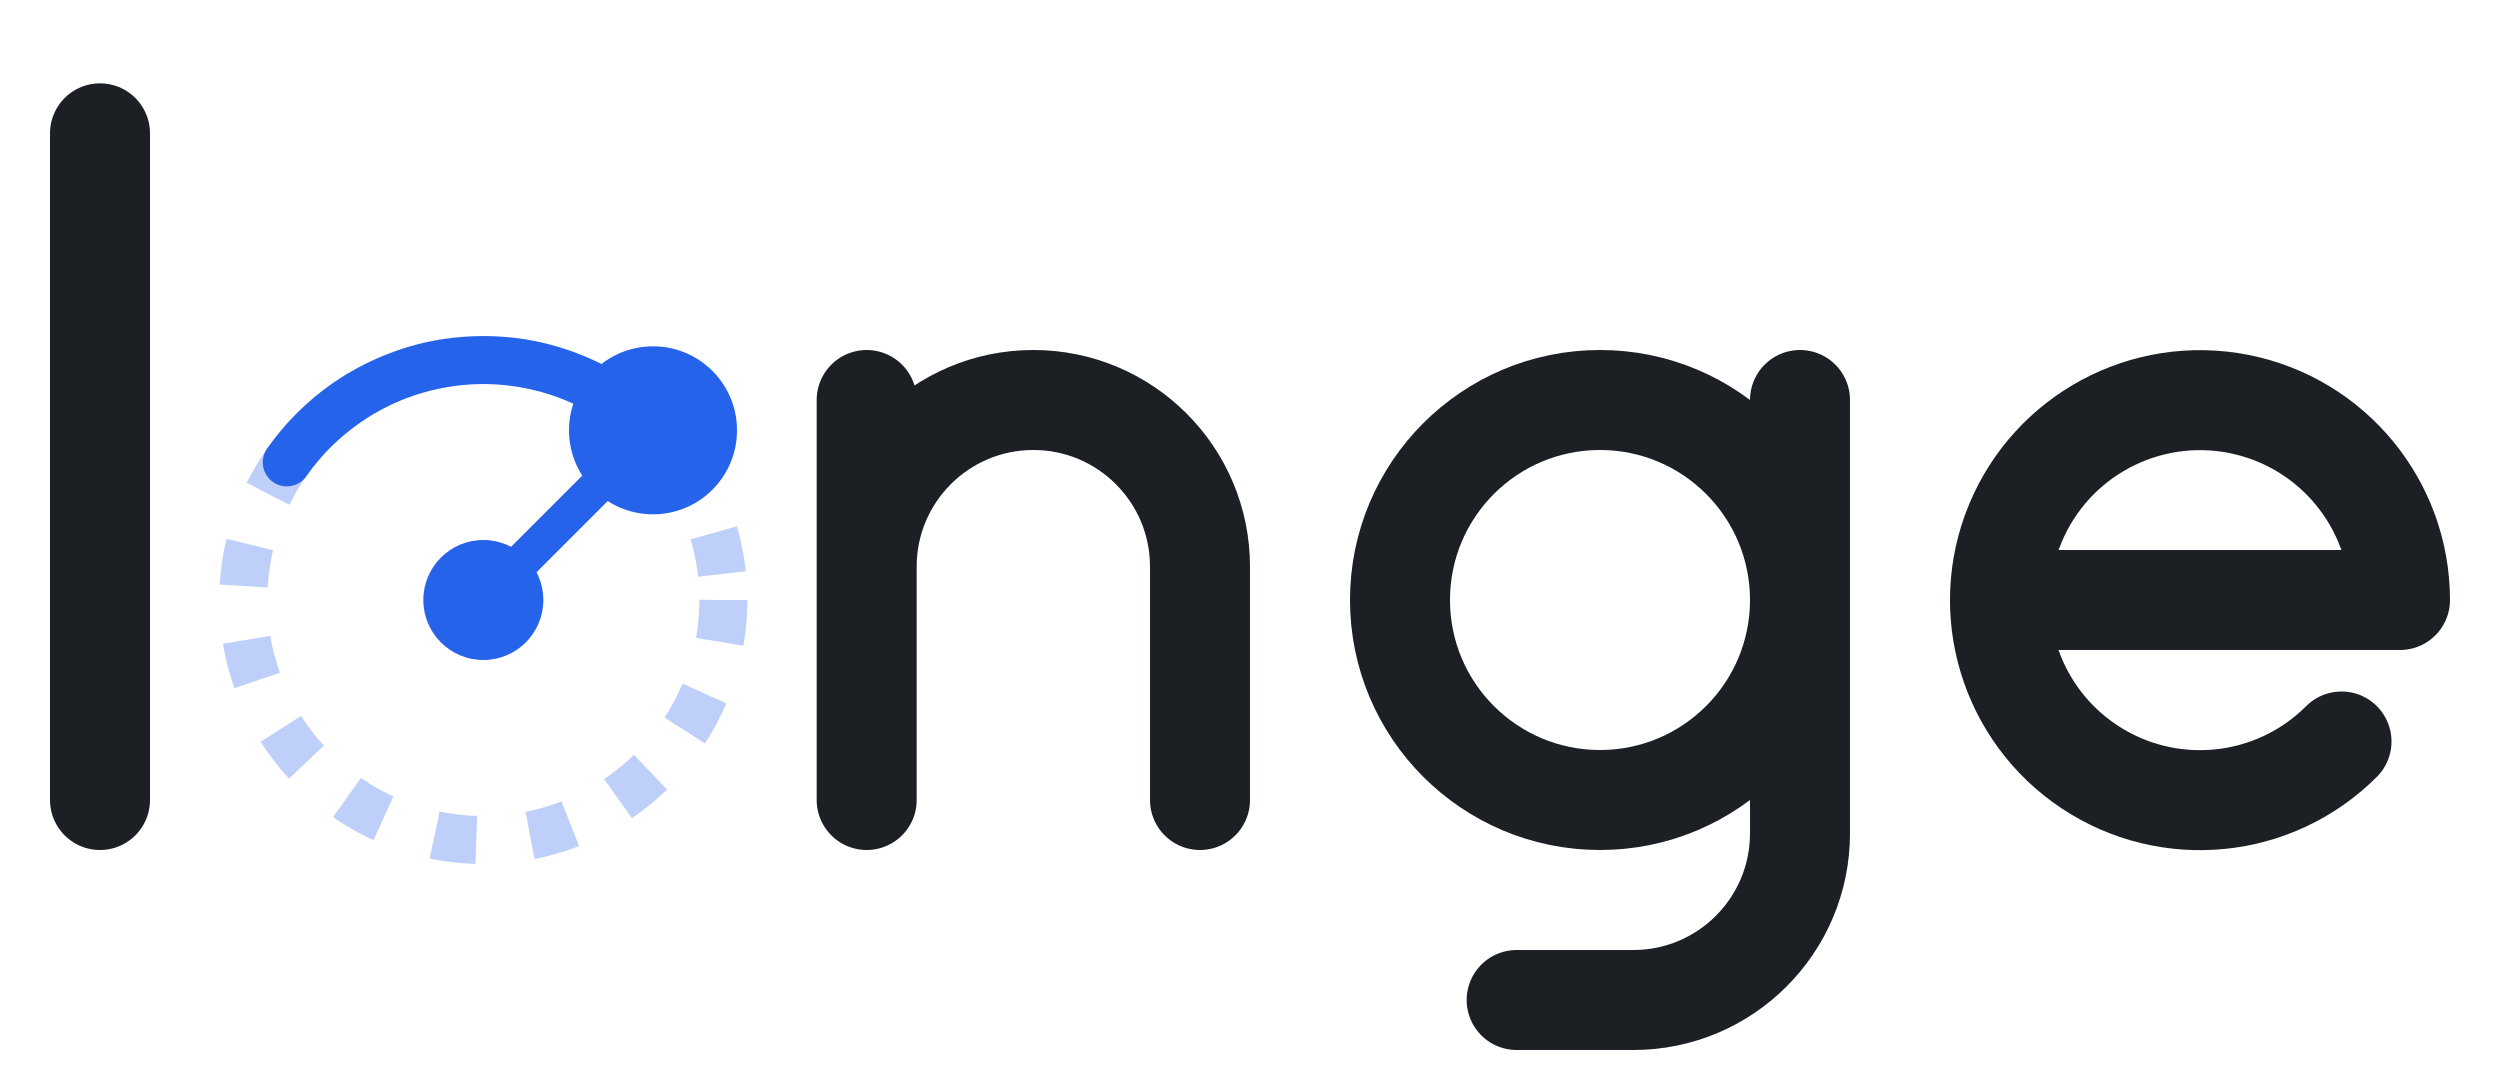
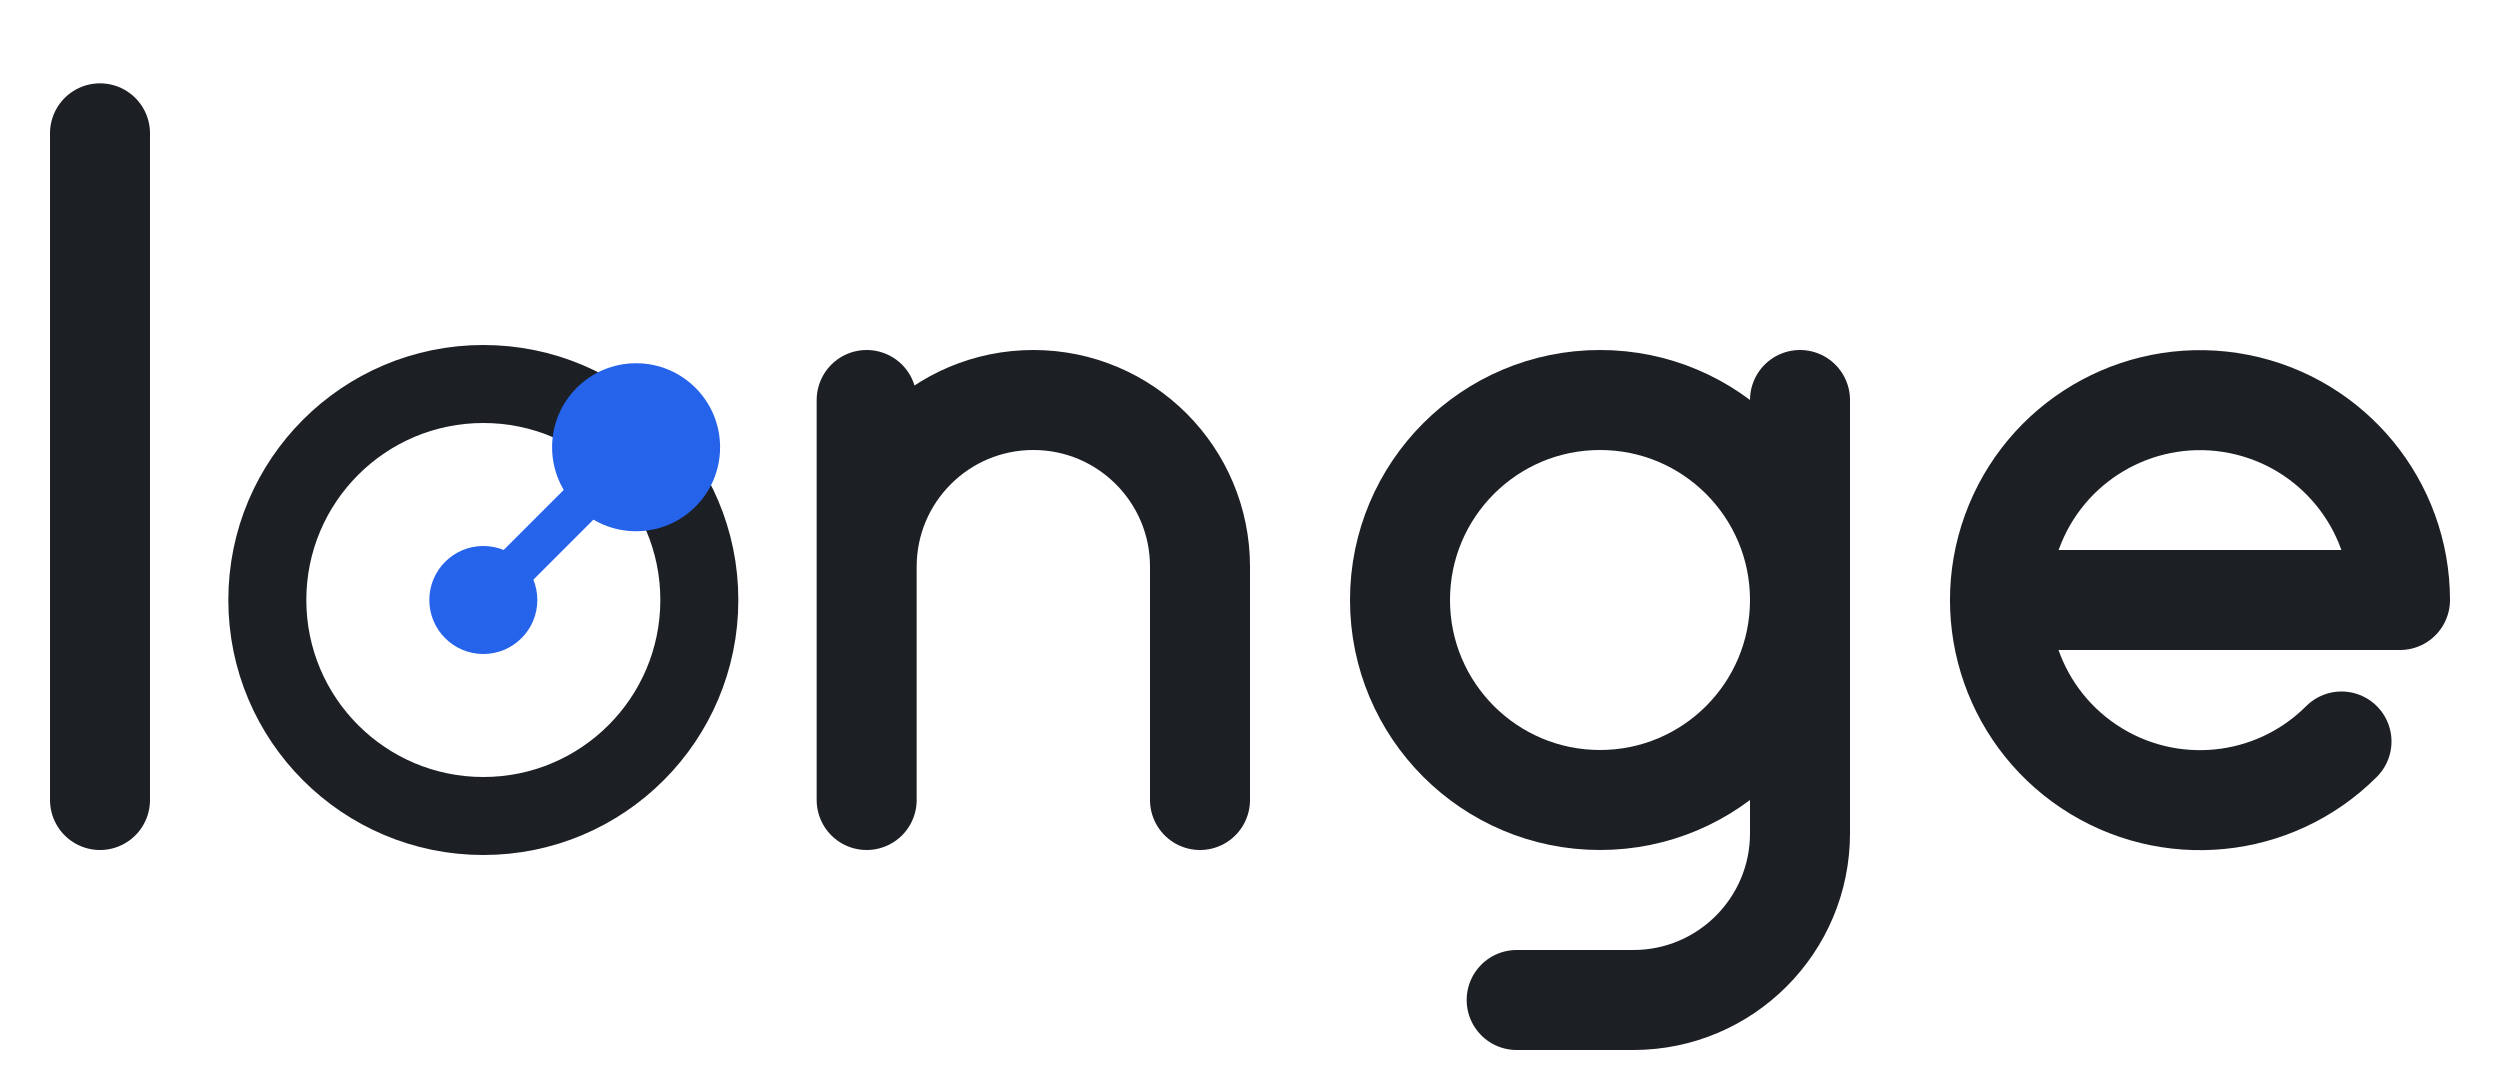
<svg xmlns="http://www.w3.org/2000/svg" viewBox="0 0 150 64" role="img" aria-label="longe">
  <style>
    .ink { stroke: #1c1f24; }
    .accent { stroke: #2563eb; fill: #2563eb; }
    @media (prefers-color-scheme: dark) {
      .ink { stroke: #e5e7eb; }
      .accent { stroke: #60a5fa; fill: #60a5fa; }
    }
  </style>
  <g class="ink" fill="none" stroke-width="6" stroke-linecap="round" stroke-linejoin="round">
    <path d="M6 8 V48" />
    <path d="M52 48 V24 M52 34 A10 10 0 0 1 72 34 V48" />
    <circle cx="96" cy="36" r="12" />
    <path d="M108 24 V50 A10 10 0 0 1 98 60 H91" />
    <path d="M120 36 H144 A12 12 0 1 0 140.49 44.49" />
  </g>
-   <g class="accent" transform="translate(5.96 12.96) scale(0.72)">
-     <circle cx="32" cy="32" r="20" fill="none" stroke-opacity=".3" stroke-width="4" stroke-dasharray="3.5 4.5" />
-     <path d="M15.62 20.53 A20 20 0 0 1 46.14 17.86" fill="none" stroke-width="4" stroke-linecap="round" />
-     <path d="M32 32 L46.14 17.86" stroke-width="3" stroke-linecap="round" />
-     <circle cx="32" cy="32" r="5" stroke="none" />
-     <circle cx="46.14" cy="17.86" r="7" stroke="none" />
+   <g transform="translate(5.96 12.96) scale(0.72)">
+     <circle class="ink" cx="32" cy="32" r="18" fill="none" stroke-width="6.5" />
+     <g class="accent">
+       <path d="M32 32 L44.73 19.27" stroke-width="3.5" stroke-linecap="round" />
+       <circle cx="32" cy="32" r="4.5" stroke="none" />
+       <circle cx="44.73" cy="19.27" r="7" stroke="none" />
+     </g>
  </g>
</svg>
